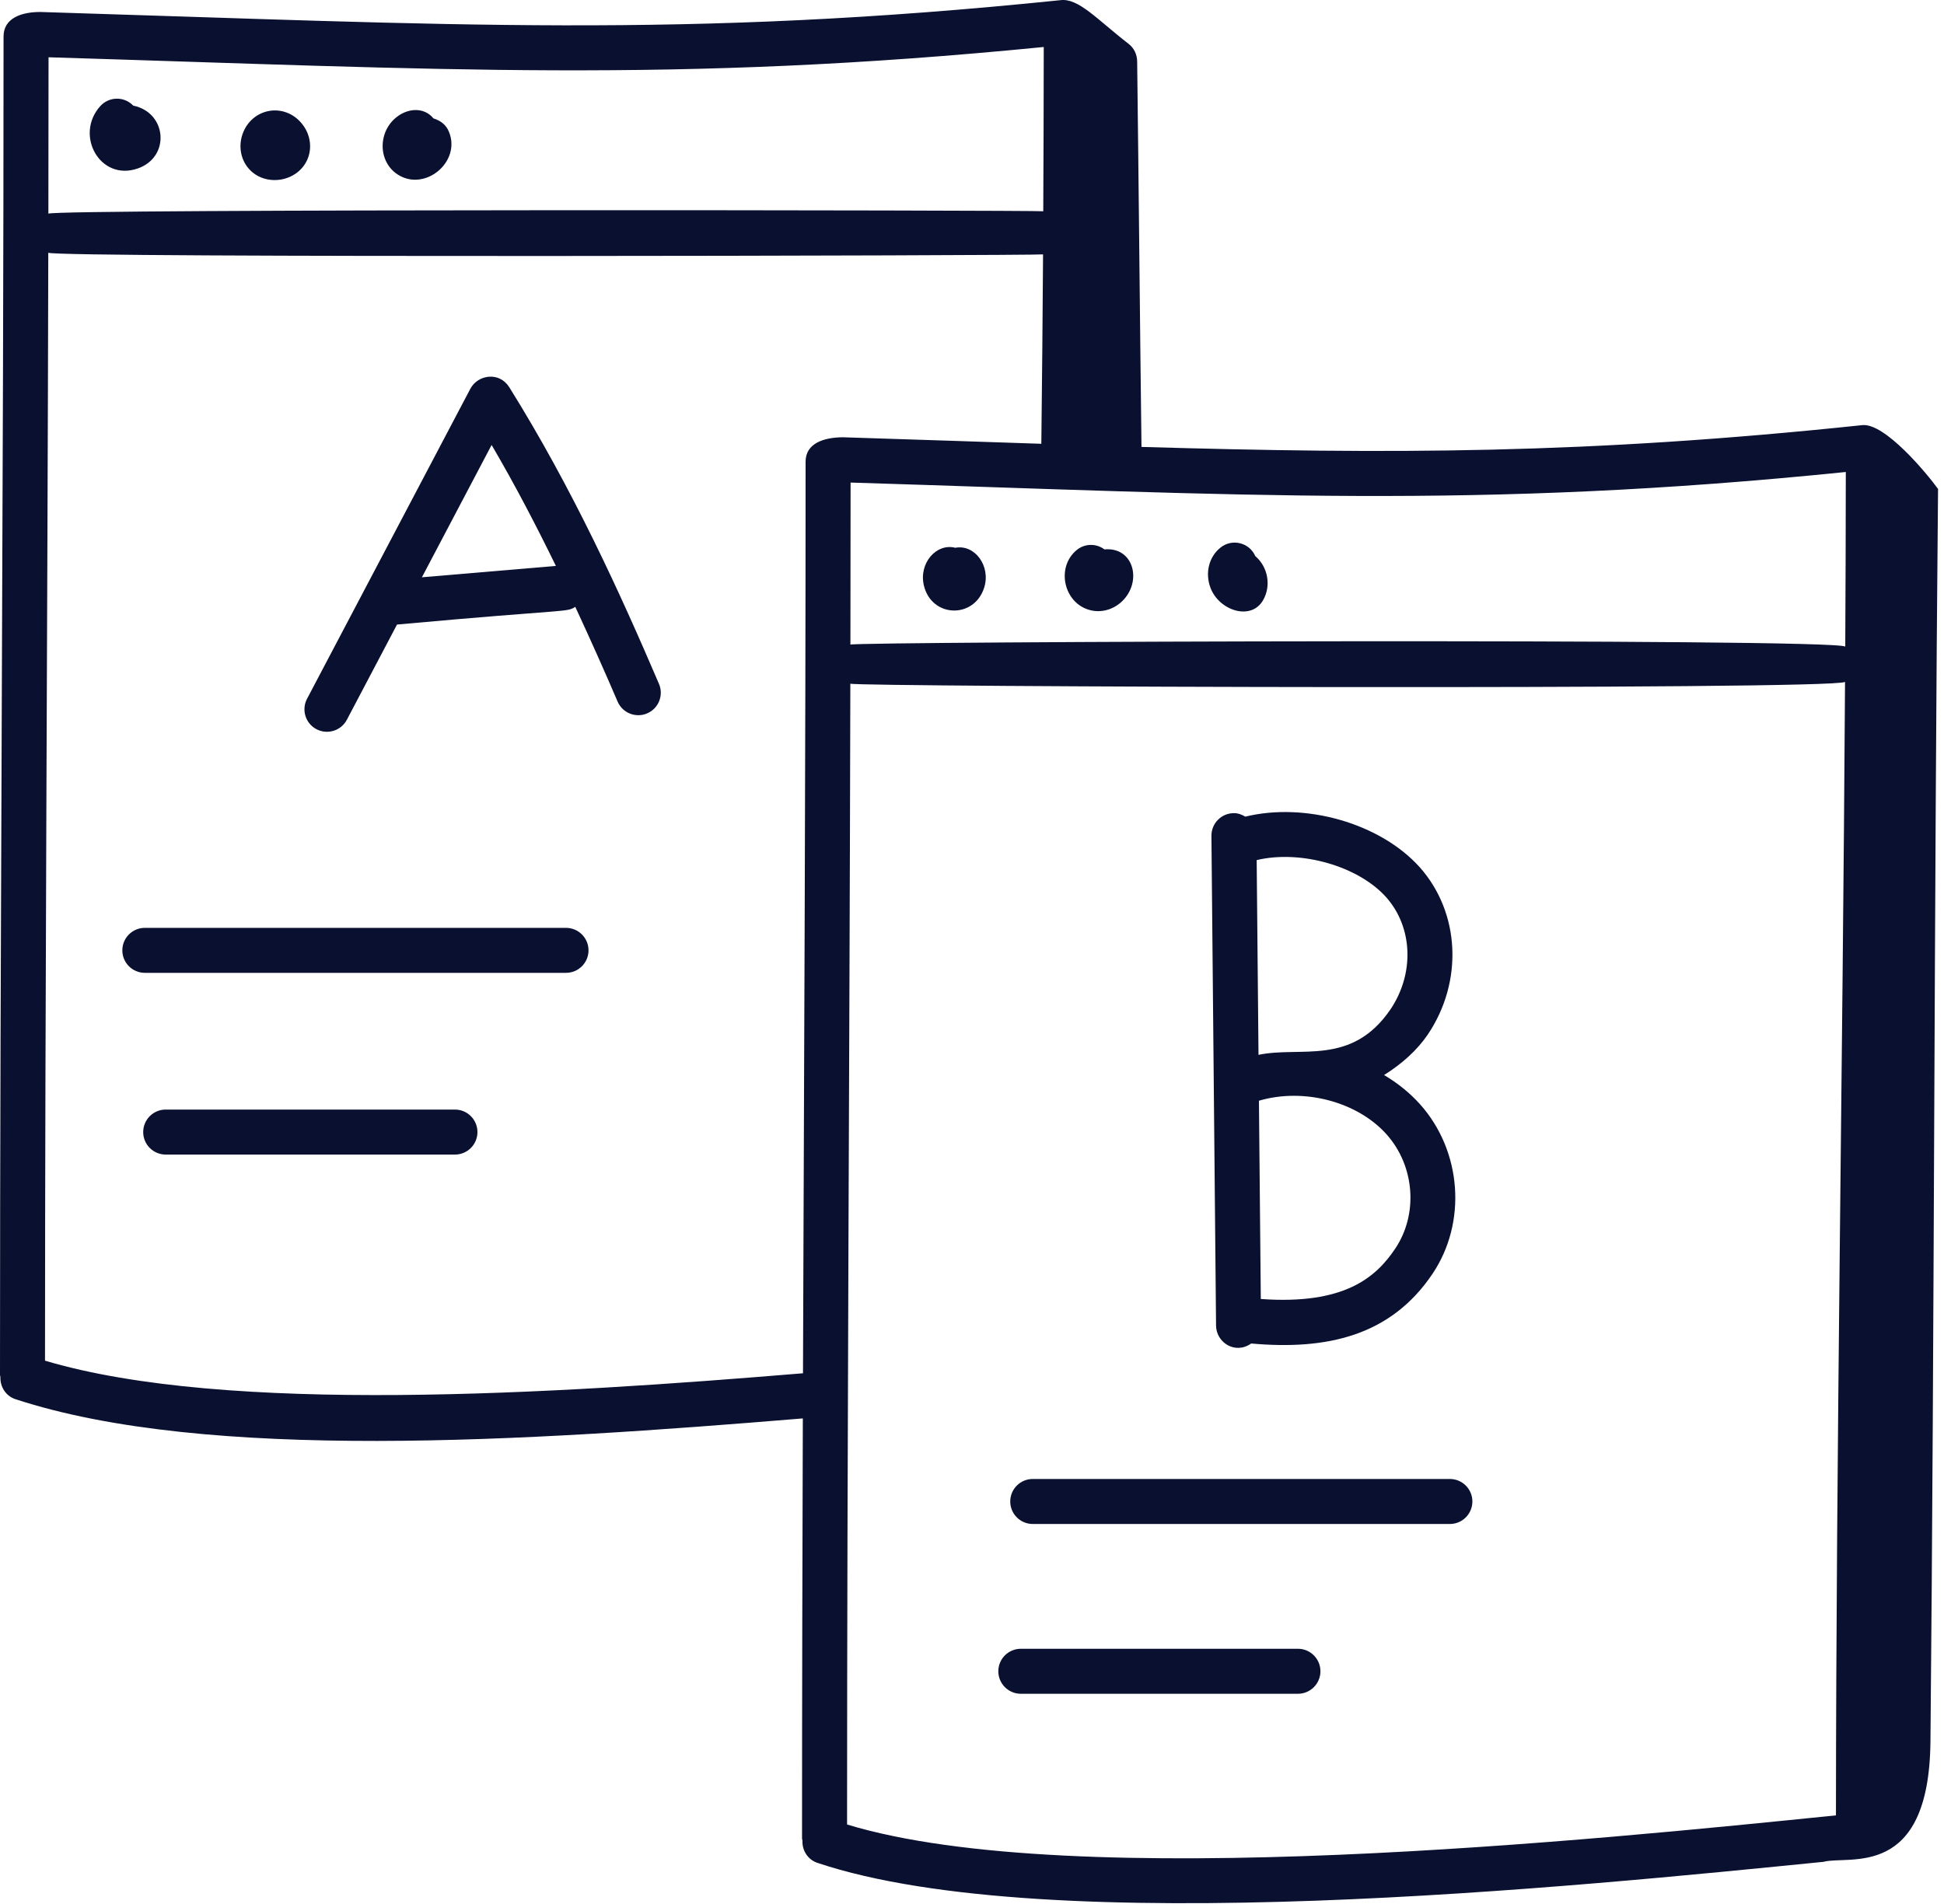
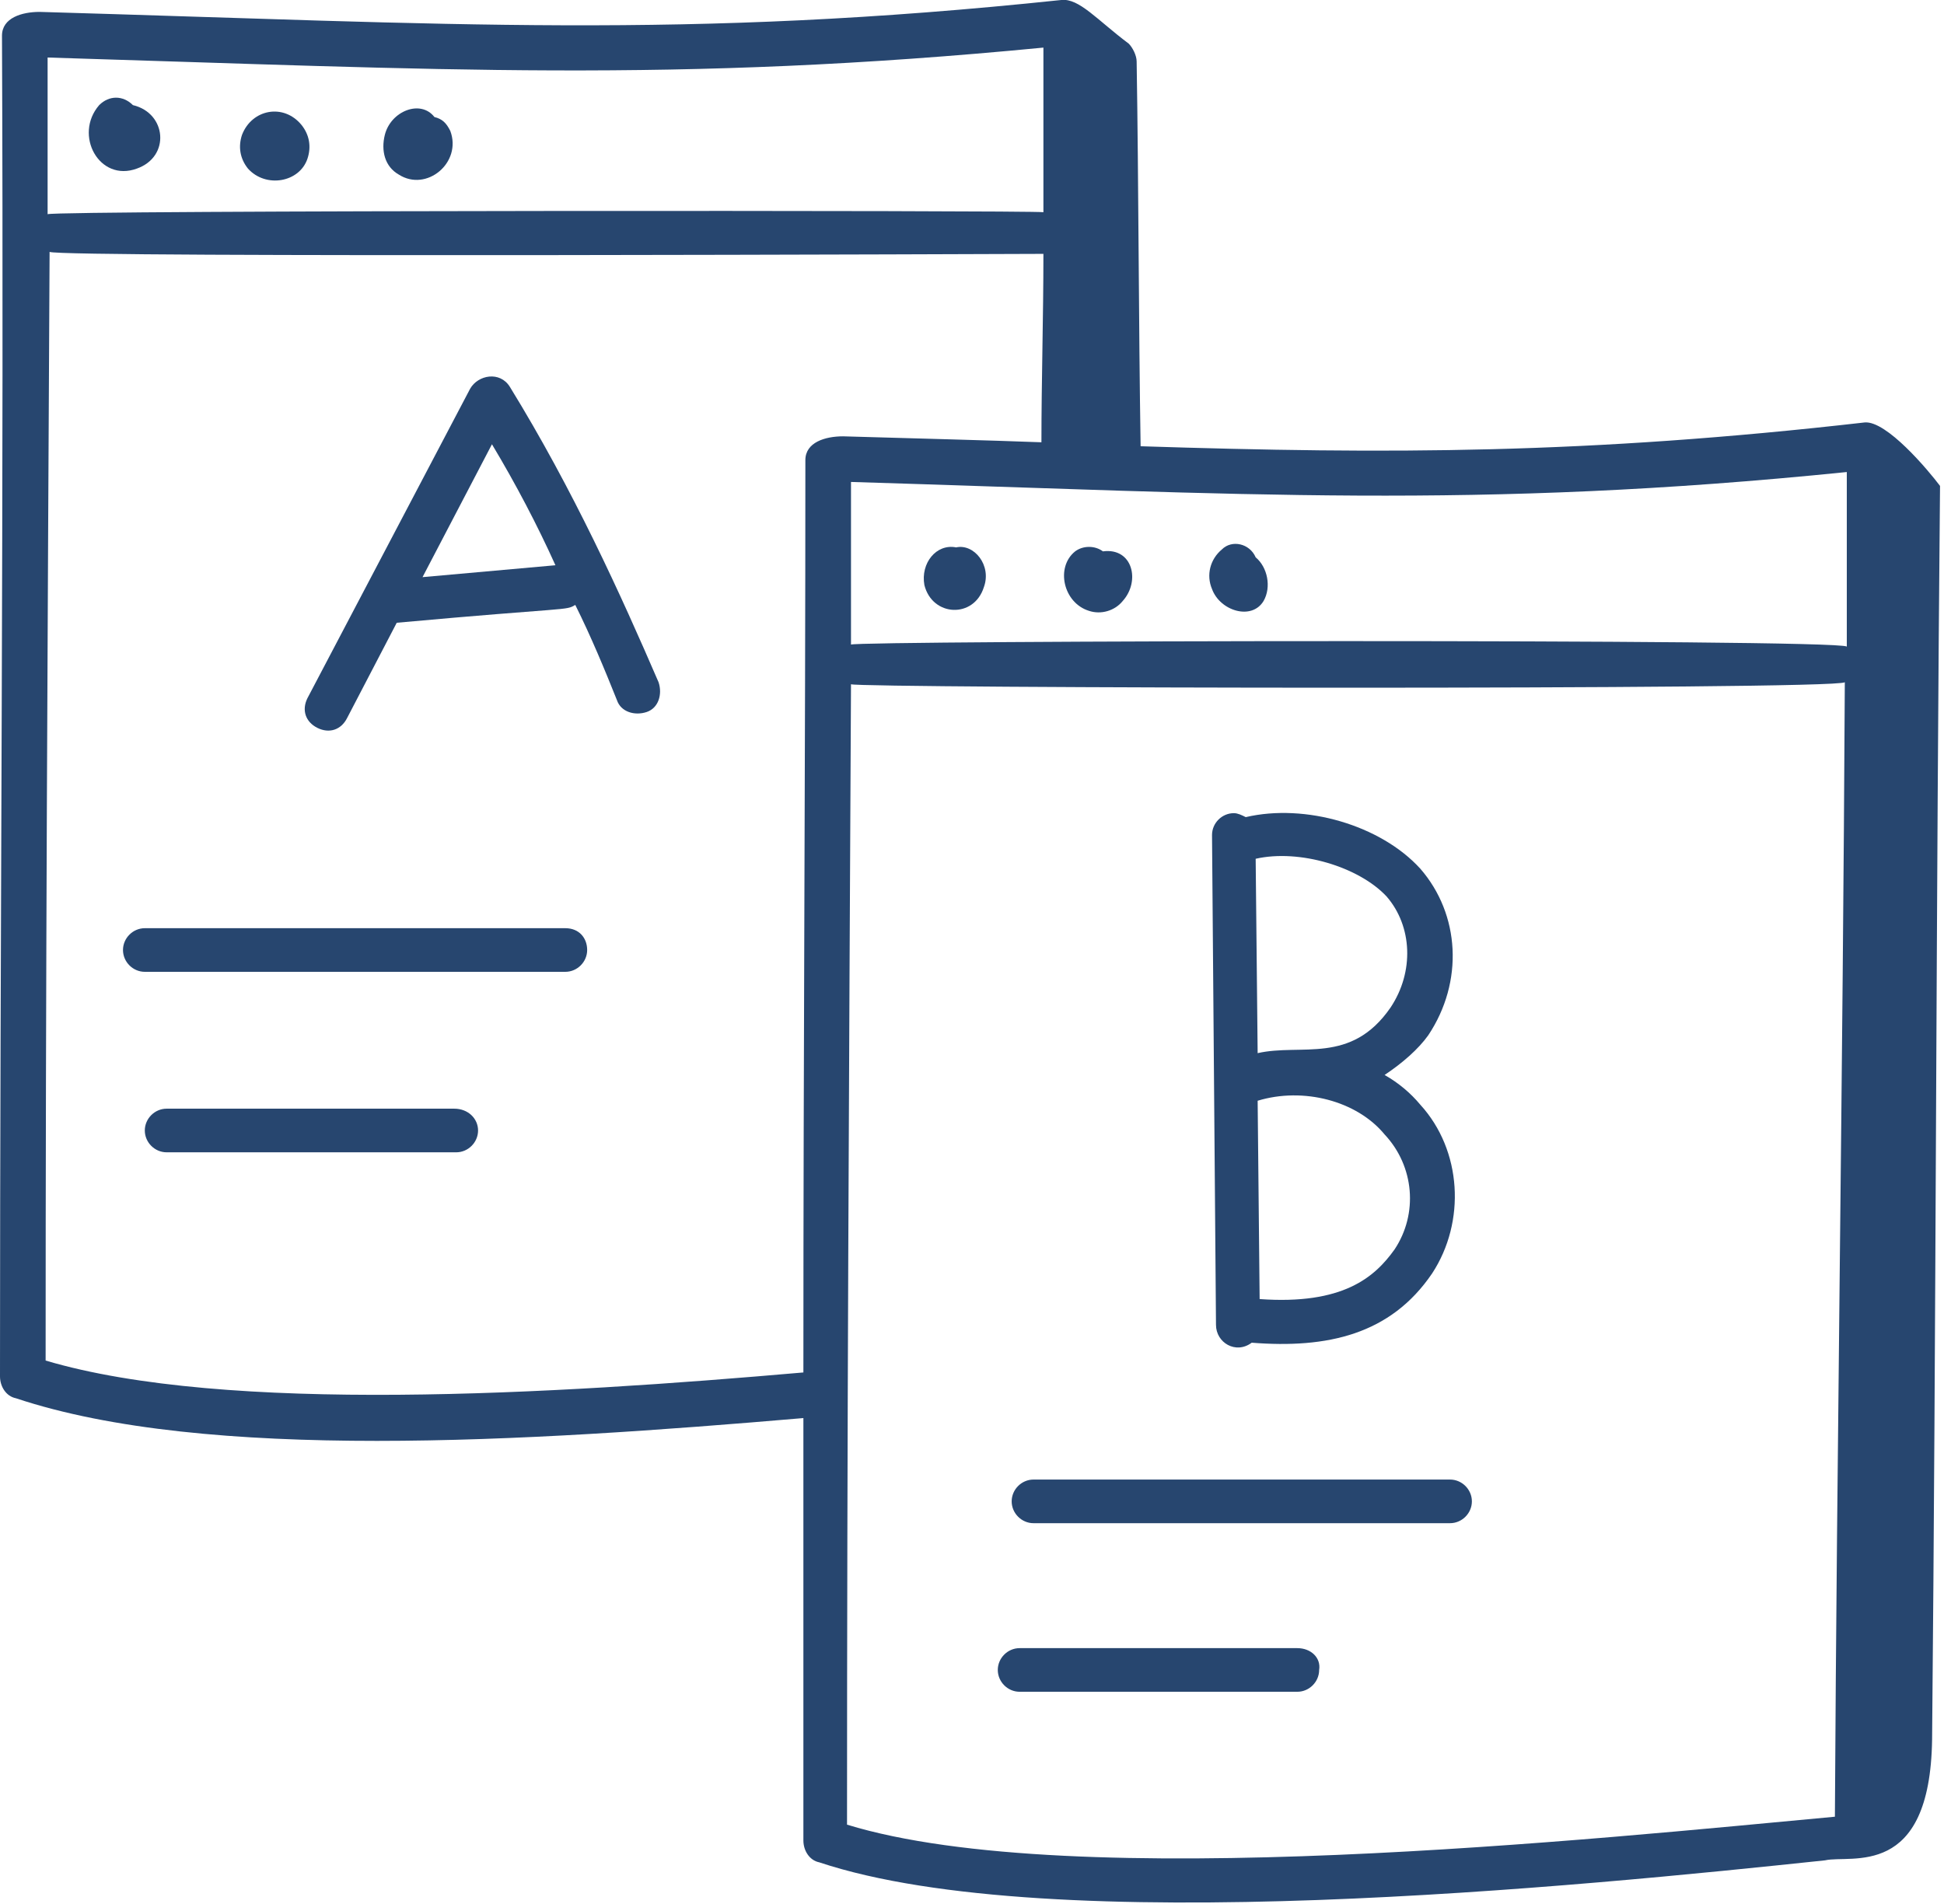
- <svg xmlns="http://www.w3.org/2000/svg" width="98" height="96" viewBox="0 0 98 96" fill="none">
-   <path d="M40.472 71.517C40.45 78.46 40.432 85.472 40.432 92.697C40.432 92.733 40.449 92.764 40.453 92.799C40.43 93.292 40.715 93.761 41.206 93.926C52.922 97.853 79.603 95.103 91.926 93.874C93.192 93.53 97.25 94.831 97.317 87.805C97.516 66.649 97.501 45.809 97.7 24.653C97.112 23.843 95.015 21.319 93.882 21.435C79.966 22.906 70.034 22.897 57.544 22.534C57.466 16.344 57.404 9.281 57.326 3.095C57.321 2.749 57.172 2.427 56.899 2.215C55.294 0.973 54.369 -0.11 53.453 0.009C34.452 1.962 22.772 1.239 2.038 0.604C1.107 0.602 0.179 0.899 0.179 1.838C0.179 24.907 0 46.261 0 69.327C0 69.363 0.017 69.393 0.02 69.428C0.002 69.921 0.29 70.388 0.782 70.549C10.447 73.714 26.531 72.67 40.472 71.517ZM2.269 68.606C2.273 49.507 2.393 32.101 2.434 12.743C2.92 13.008 52.286 12.889 52.582 12.826C52.562 15.999 52.532 19.187 52.495 22.376C49.854 22.289 45.945 22.155 42.472 22.047C41.529 22.061 40.611 22.344 40.611 23.283C40.611 38.626 40.539 52.321 40.48 69.241C27.924 70.283 11.432 71.332 2.269 68.606ZM42.702 91.992C42.705 72.295 42.825 54.501 42.867 34.472C43.159 34.631 92.448 34.801 93.011 34.382C92.89 54.158 92.565 72.953 92.553 91.532C80.639 92.741 54.139 95.475 42.702 91.992ZM93.05 23.798C93.048 26.7 93.038 29.637 93.022 32.602C92.457 32.169 43.147 32.352 42.871 32.501C42.876 29.804 42.878 27.078 42.879 24.331C62.727 24.946 74.418 25.694 93.05 23.798ZM52.617 2.369C52.615 5.107 52.606 7.872 52.592 10.652C52.34 10.596 2.89 10.529 2.439 10.772C2.444 8.169 2.446 5.539 2.447 2.888C22.246 3.488 33.973 4.213 52.617 2.369Z" fill="#0A102F" />
-   <path d="M25.677 19.53C25.172 18.719 24.086 18.89 23.711 19.602L15.478 35.234C15.187 35.789 15.399 36.475 15.953 36.767C16.506 37.057 17.193 36.847 17.486 36.291L20.015 31.488C20.027 31.487 20.038 31.488 20.05 31.487C28.848 30.687 28.528 30.886 29.001 30.598C29.767 32.248 30.488 33.863 31.134 35.373C31.381 35.949 32.048 36.216 32.624 35.969C33.2 35.723 33.467 35.055 33.22 34.481C31.286 29.964 28.877 24.657 25.677 19.53ZM21.269 29.107L24.783 22.435C25.979 24.475 27.044 26.527 28.023 28.534L21.269 29.107Z" fill="#0A102F" />
-   <path d="M63.075 67.74C66.876 68.081 70.105 67.367 72.216 64.224C73.954 61.638 73.695 58.05 71.6 55.693C71.078 55.108 70.458 54.609 69.772 54.204C70.675 53.641 71.439 52.952 71.978 52.161C73.771 49.493 73.608 46.03 71.58 43.737C69.587 41.505 65.798 40.437 62.777 41.176C62.606 41.073 62.418 40.999 62.205 40.999C62.201 40.999 62.197 40.999 62.194 40.999C61.567 41.005 61.065 41.517 61.07 42.144L61.303 66.837C61.311 67.681 62.253 68.314 63.075 67.74ZM70.333 62.96C69.365 64.403 67.778 65.8 63.559 65.496L63.465 55.499C65.726 54.833 68.43 55.545 69.904 57.201C71.323 58.796 71.503 61.218 70.333 62.96ZM69.884 45.244C71.225 46.761 71.312 49.084 70.099 50.889C68.13 53.777 65.562 52.737 63.443 53.186L63.351 43.367C65.55 42.84 68.468 43.656 69.884 45.244Z" fill="#0A102F" />
-   <path d="M28.533 46.783H7.301C6.675 46.783 6.167 47.291 6.167 47.917C6.167 48.543 6.675 49.051 7.301 49.051H28.533C29.16 49.051 29.668 48.543 29.668 47.917C29.668 47.291 29.16 46.783 28.533 46.783Z" fill="#0A102F" />
-   <path d="M22.935 55.945H8.353C7.727 55.945 7.219 56.453 7.219 57.08C7.219 57.706 7.727 58.214 8.353 58.214H22.935C23.561 58.214 24.069 57.706 24.069 57.08C24.069 56.453 23.561 55.945 22.935 55.945Z" fill="#0A102F" />
-   <path d="M73.091 74.571H52.062C51.436 74.571 50.928 75.079 50.928 75.705C50.928 76.332 51.436 76.84 52.062 76.84H73.091C73.717 76.84 74.225 76.332 74.225 75.705C74.225 75.079 73.717 74.571 73.091 74.571Z" fill="#0A102F" />
-   <path d="M65.431 83.132H51.462C50.835 83.132 50.327 83.64 50.327 84.266C50.327 84.892 50.835 85.401 51.462 85.401H65.431C66.057 85.401 66.565 84.892 66.565 84.266C66.565 83.64 66.057 83.132 65.431 83.132Z" fill="#0A102F" />
-   <path d="M6.937 8.497C8.598 7.928 8.424 5.677 6.716 5.325C6.259 4.849 5.497 4.861 5.055 5.351C3.748 6.799 5.033 9.151 6.937 8.497Z" fill="#0A102F" />
-   <path d="M15.528 7.96C15.741 7.393 15.624 6.734 15.223 6.241C14.333 5.142 12.694 5.443 12.229 6.756C12.017 7.356 12.128 8.016 12.519 8.48C13.354 9.469 15.063 9.191 15.528 7.96Z" fill="#0A102F" />
-   <path d="M20.056 8.804C21.424 9.68 23.253 8.162 22.634 6.648C22.484 6.279 22.204 6.081 21.849 5.969C21.138 5.099 19.67 5.667 19.352 6.883C19.154 7.64 19.437 8.412 20.056 8.804Z" fill="#0A102F" />
-   <path d="M48.159 27.619C47.191 27.372 46.309 28.413 46.574 29.519C46.965 31.161 49.122 31.213 49.617 29.619C49.952 28.538 49.143 27.435 48.159 27.619Z" fill="#0A102F" />
-   <path d="M54.942 30.76C55.538 30.919 56.2 30.727 56.656 30.225C57.569 29.22 57.112 27.568 55.676 27.701C55.265 27.392 54.679 27.394 54.268 27.741C53.225 28.614 53.624 30.411 54.942 30.76Z" fill="#0A102F" />
-   <path d="M63.674 30.262C64.097 29.529 63.914 28.576 63.282 28.04C62.98 27.353 62.123 27.15 61.547 27.594C60.949 28.057 60.738 28.876 61.02 29.633C61.453 30.789 63.069 31.318 63.674 30.262Z" fill="#0A102F" />
+ <svg xmlns="http://www.w3.org/2000/svg" version="1.1" id="Layer_1" x="0px" y="0px" viewBox="0 0 98 96" style="enable-background:new 0 0 98 96;" xml:space="preserve">
+   <style type="text/css">
+ 	.st0{fill:#27466F;}
+ </style>
+   <path class="st0" d="M40.5,71.5c0,6.9,0,14,0,21.2c0,0,0,0.1,0,0.1c0,0.5,0.3,1,0.8,1.1c11.7,3.9,38.4,1.2,50.7-0.1  c1.3-0.3,5.3,1,5.4-6.1c0.2-21.2,0.2-42,0.4-63.2c-0.6-0.8-2.7-3.3-3.8-3.2C80,22.9,70,22.9,57.5,22.5c-0.1-6.2-0.1-13.3-0.2-19.4  c0-0.3-0.2-0.7-0.4-0.9C55.3,1,54.4-0.1,53.5,0C34.5,2,22.8,1.2,2,0.6c-0.9,0-1.9,0.3-1.9,1.2C0.2,24.9,0,46.3,0,69.3  c0,0,0,0.1,0,0.1c0,0.5,0.3,1,0.8,1.1C10.4,73.7,26.5,72.7,40.5,71.5z M2.3,68.6c0-19.1,0.1-36.5,0.2-55.9  c0.5,0.3,49.9,0.1,50.1,0.1c0,3.2-0.1,6.4-0.1,9.5c-2.6-0.1-6.6-0.2-10-0.3c-0.9,0-1.9,0.3-1.9,1.2c0,15.3-0.1,29-0.1,46  C27.9,70.3,11.4,71.3,2.3,68.6z M42.7,92c0-19.7,0.1-37.5,0.2-57.5c0.3,0.2,49.6,0.3,50.1-0.1c-0.1,19.8-0.4,38.6-0.5,57.2  C80.6,92.7,54.1,95.5,42.7,92z M93.1,23.8c0,2.9,0,5.8,0,8.8c-0.6-0.4-49.9-0.3-50.2-0.1c0-2.7,0-5.4,0-8.2  C62.7,24.9,74.4,25.7,93.1,23.8z M52.6,2.4c0,2.7,0,5.5,0,8.3c-0.3-0.1-49.7-0.1-50.2,0.1c0-2.6,0-5.2,0-7.9  C22.2,3.5,34,4.2,52.6,2.4z" />
+   <path class="st0" d="M25.7,19.5c-0.5-0.8-1.6-0.6-2,0.1l-8.2,15.6c-0.3,0.6-0.1,1.2,0.5,1.5c0.6,0.3,1.2,0.1,1.5-0.5l2.5-4.8  c0,0,0,0,0,0c8.8-0.8,8.5-0.6,9-0.9c0.8,1.6,1.5,3.3,2.1,4.8c0.2,0.6,0.9,0.8,1.5,0.6c0.6-0.2,0.8-0.9,0.6-1.5  C31.3,30,28.9,24.7,25.7,19.5z M21.3,29.1l3.5-6.7c1.2,2,2.3,4.1,3.2,6.1L21.3,29.1z" />
+   <path class="st0" d="M63.1,67.7c3.8,0.3,7-0.4,9.1-3.5c1.7-2.6,1.5-6.2-0.6-8.5c-0.5-0.6-1.1-1.1-1.8-1.5c0.9-0.6,1.7-1.3,2.2-2  c1.8-2.7,1.6-6.1-0.4-8.4c-2-2.2-5.8-3.3-8.8-2.6c-0.2-0.1-0.4-0.2-0.6-0.2c0,0,0,0,0,0c-0.6,0-1.1,0.5-1.1,1.1l0.2,24.7  C61.3,67.7,62.3,68.3,63.1,67.7z M70.3,63c-1,1.4-2.6,2.8-6.8,2.5l-0.1-10c2.3-0.7,5,0,6.4,1.7C71.3,58.8,71.5,61.2,70.3,63z   M69.9,45.2c1.3,1.5,1.4,3.8,0.2,5.6c-2,2.9-4.5,1.8-6.7,2.3l-0.1-9.8C65.5,42.8,68.5,43.7,69.9,45.2z" />
+   <path class="st0" d="M28.5,46.8H7.3c-0.6,0-1.1,0.5-1.1,1.1s0.5,1.1,1.1,1.1h21.2c0.6,0,1.1-0.5,1.1-1.1S29.2,46.8,28.5,46.8z" />
+   <path class="st0" d="M22.9,55.9H8.4c-0.6,0-1.1,0.5-1.1,1.1s0.5,1.1,1.1,1.1h14.6c0.6,0,1.1-0.5,1.1-1.1S23.6,55.9,22.9,55.9z" />
+   <path class="st0" d="M73.1,74.6h-21c-0.6,0-1.1,0.5-1.1,1.1s0.5,1.1,1.1,1.1h21c0.6,0,1.1-0.5,1.1-1.1S73.7,74.6,73.1,74.6z" />
+   <path class="st0" d="M65.4,83.1h-14c-0.6,0-1.1,0.5-1.1,1.1c0,0.6,0.5,1.1,1.1,1.1h14c0.6,0,1.1-0.5,1.1-1.1  C66.6,83.6,66.1,83.1,65.4,83.1z" />
+   <path class="st0" d="M6.9,8.5c1.7-0.6,1.5-2.8-0.2-3.2c-0.5-0.5-1.2-0.5-1.7,0C3.7,6.8,5,9.2,6.9,8.5z" />
+   <path class="st0" d="M15.5,8c0.2-0.6,0.1-1.2-0.3-1.7c-0.9-1.1-2.5-0.8-3,0.5C12,7.4,12.1,8,12.5,8.5C13.4,9.5,15.1,9.2,15.5,8z" />
+   <path class="st0" d="M20.1,8.8c1.4,0.9,3.2-0.6,2.6-2.2c-0.2-0.4-0.4-0.6-0.8-0.7c-0.7-0.9-2.2-0.3-2.5,0.9  C19.2,7.6,19.4,8.4,20.1,8.8z" />
+   <path class="st0" d="M48.2,27.6c-1-0.2-1.8,0.8-1.6,1.9c0.4,1.6,2.5,1.7,3,0.1C50,28.5,49.1,27.4,48.2,27.6z" />
+   <path class="st0" d="M54.9,30.8c0.6,0.2,1.3,0,1.7-0.5c0.9-1,0.5-2.7-1-2.5c-0.4-0.3-1-0.3-1.4,0C53.2,28.6,53.6,30.4,54.9,30.8z" />
+   <path class="st0" d="M63.7,30.3c0.4-0.7,0.2-1.7-0.4-2.2c-0.3-0.7-1.2-0.9-1.7-0.4c-0.6,0.5-0.8,1.3-0.5,2  C61.5,30.8,63.1,31.3,63.7,30.3z" />
</svg>
